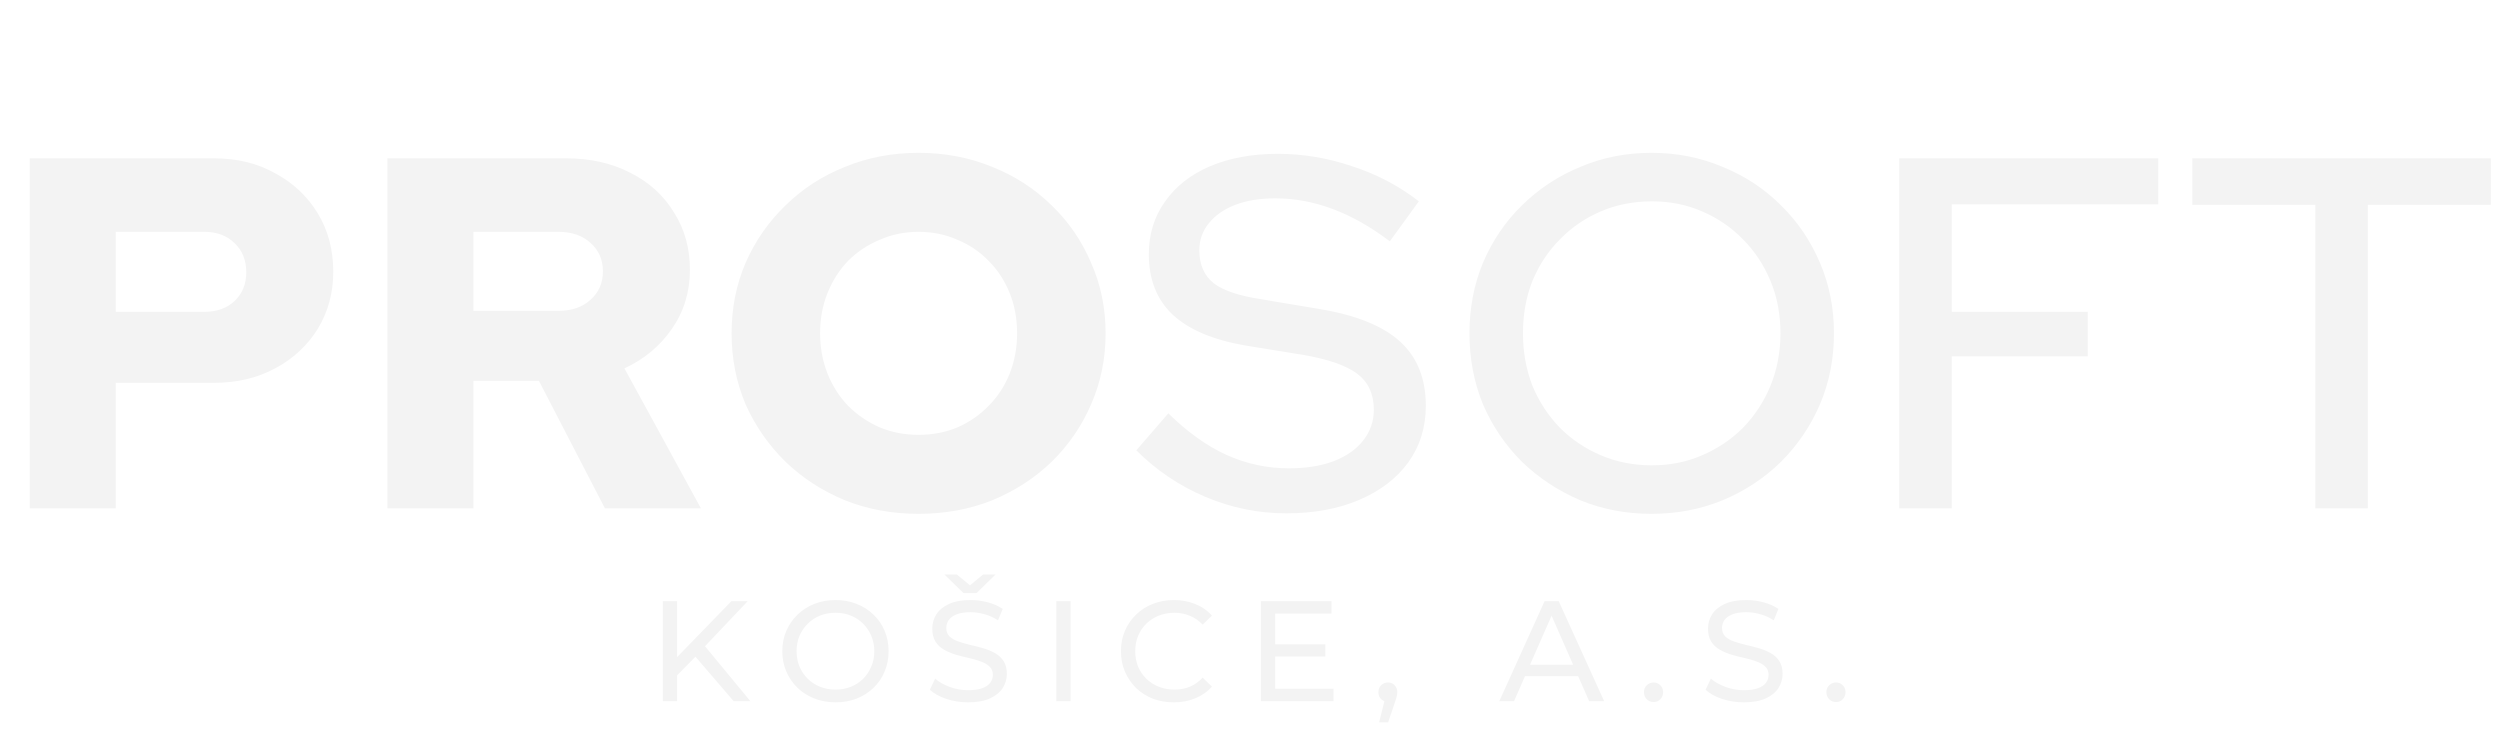
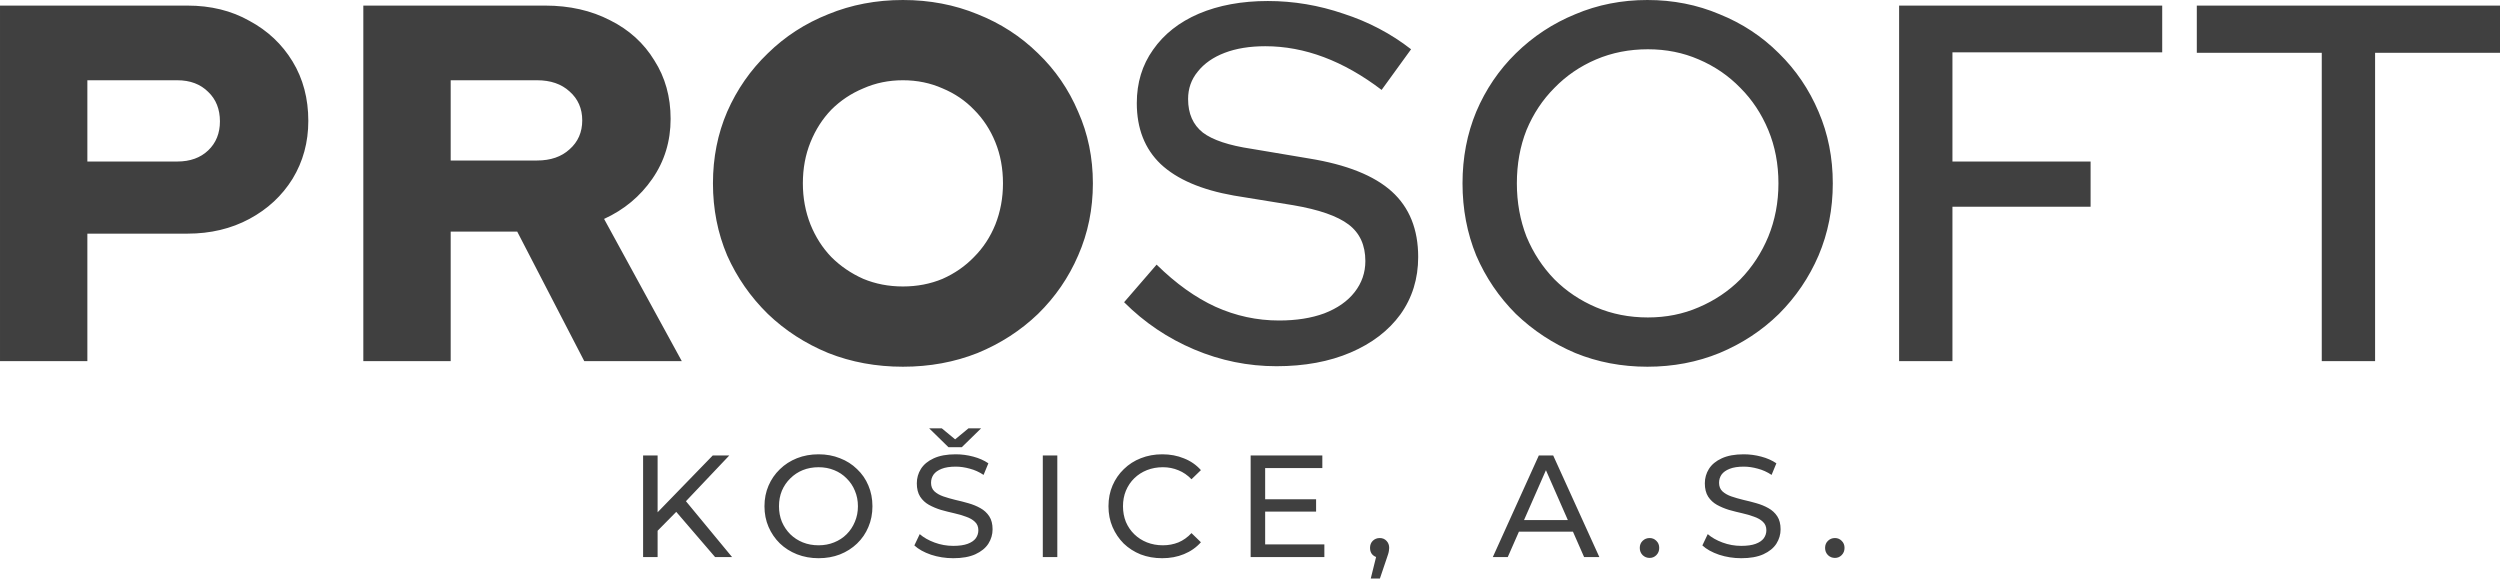
- <svg xmlns="http://www.w3.org/2000/svg" width="105" height="31" viewBox="0 0 700 206" fill="none">
-   <path d="M189.111 189.24L188.911 184.36L204.791 168H209.351L197.071 180.96L194.831 183.44L189.111 189.24ZM185.591 196V168H189.591V196H185.591ZM205.431 196L193.951 182.64L196.631 179.68L210.111 196H205.431ZM233.965 196.32C231.832 196.32 229.845 195.96 228.005 195.24C226.192 194.52 224.618 193.52 223.285 192.24C221.952 190.933 220.912 189.413 220.165 187.68C219.418 185.947 219.045 184.053 219.045 182C219.045 179.947 219.418 178.053 220.165 176.32C220.912 174.587 221.952 173.08 223.285 171.8C224.618 170.493 226.192 169.48 228.005 168.76C229.818 168.04 231.805 167.68 233.965 167.68C236.098 167.68 238.058 168.04 239.845 168.76C241.658 169.453 243.232 170.453 244.565 171.76C245.925 173.04 246.965 174.547 247.685 176.28C248.432 178.013 248.805 179.92 248.805 182C248.805 184.08 248.432 185.987 247.685 187.72C246.965 189.453 245.925 190.973 244.565 192.28C243.232 193.56 241.658 194.56 239.845 195.28C238.058 195.973 236.098 196.32 233.965 196.32ZM233.965 192.76C235.512 192.76 236.938 192.493 238.245 191.96C239.578 191.427 240.725 190.68 241.685 189.72C242.672 188.733 243.432 187.587 243.965 186.28C244.525 184.973 244.805 183.547 244.805 182C244.805 180.453 244.525 179.027 243.965 177.72C243.432 176.413 242.672 175.28 241.685 174.32C240.725 173.333 239.578 172.573 238.245 172.04C236.938 171.507 235.512 171.24 233.965 171.24C232.392 171.24 230.938 171.507 229.605 172.04C228.298 172.573 227.152 173.333 226.165 174.32C225.178 175.28 224.405 176.413 223.845 177.72C223.312 179.027 223.045 180.453 223.045 182C223.045 183.547 223.312 184.973 223.845 186.28C224.405 187.587 225.178 188.733 226.165 189.72C227.152 190.68 228.298 191.427 229.605 191.96C230.938 192.493 232.392 192.76 233.965 192.76ZM271.079 196.32C268.945 196.32 266.905 196 264.959 195.36C263.012 194.693 261.479 193.84 260.359 192.8L261.839 189.68C262.905 190.613 264.265 191.387 265.919 192C267.572 192.613 269.292 192.92 271.079 192.92C272.705 192.92 274.025 192.733 275.039 192.36C276.052 191.987 276.799 191.48 277.279 190.84C277.759 190.173 277.999 189.427 277.999 188.6C277.999 187.64 277.679 186.867 277.039 186.28C276.425 185.693 275.612 185.227 274.599 184.88C273.612 184.507 272.519 184.187 271.319 183.92C270.119 183.653 268.905 183.347 267.679 183C266.479 182.627 265.372 182.16 264.359 181.6C263.372 181.04 262.572 180.293 261.959 179.36C261.345 178.4 261.039 177.173 261.039 175.68C261.039 174.24 261.412 172.92 262.159 171.72C262.932 170.493 264.105 169.52 265.679 168.8C267.279 168.053 269.305 167.68 271.759 167.68C273.385 167.68 274.999 167.893 276.599 168.32C278.199 168.747 279.585 169.36 280.759 170.16L279.439 173.36C278.239 172.56 276.972 171.987 275.639 171.64C274.305 171.267 273.012 171.08 271.759 171.08C270.185 171.08 268.892 171.28 267.879 171.68C266.865 172.08 266.119 172.613 265.639 173.28C265.185 173.947 264.959 174.693 264.959 175.52C264.959 176.507 265.265 177.293 265.879 177.88C266.519 178.467 267.332 178.933 268.319 179.28C269.332 179.627 270.439 179.947 271.639 180.24C272.839 180.507 274.039 180.813 275.239 181.16C276.465 181.507 277.572 181.96 278.559 182.52C279.572 183.08 280.385 183.827 280.999 184.76C281.612 185.693 281.919 186.893 281.919 188.36C281.919 189.773 281.532 191.093 280.759 192.32C279.985 193.52 278.785 194.493 277.159 195.24C275.559 195.96 273.532 196.32 271.079 196.32ZM269.759 165.72L264.439 160.52H267.919L273.199 164.88H269.999L275.279 160.52H278.759L273.439 165.72H269.759ZM295.763 196V168H299.763V196H295.763ZM328.665 196.32C326.532 196.32 324.559 195.973 322.745 195.28C320.959 194.56 319.399 193.56 318.065 192.28C316.759 190.973 315.732 189.453 314.985 187.72C314.239 185.987 313.865 184.08 313.865 182C313.865 179.92 314.239 178.013 314.985 176.28C315.732 174.547 316.772 173.04 318.105 171.76C319.439 170.453 320.999 169.453 322.785 168.76C324.599 168.04 326.572 167.68 328.705 167.68C330.865 167.68 332.852 168.053 334.665 168.8C336.505 169.52 338.065 170.6 339.345 172.04L336.745 174.56C335.679 173.44 334.479 172.613 333.145 172.08C331.812 171.52 330.385 171.24 328.865 171.24C327.292 171.24 325.825 171.507 324.465 172.04C323.132 172.573 321.972 173.32 320.985 174.28C319.999 175.24 319.225 176.387 318.665 177.72C318.132 179.027 317.865 180.453 317.865 182C317.865 183.547 318.132 184.987 318.665 186.32C319.225 187.627 319.999 188.76 320.985 189.72C321.972 190.68 323.132 191.427 324.465 191.96C325.825 192.493 327.292 192.76 328.865 192.76C330.385 192.76 331.812 192.493 333.145 191.96C334.479 191.4 335.679 190.547 336.745 189.4L339.345 191.92C338.065 193.36 336.505 194.453 334.665 195.2C332.852 195.947 330.852 196.32 328.665 196.32ZM356.692 180.08H371.092V183.48H356.692V180.08ZM357.052 192.52H373.372V196H353.052V168H372.812V171.48H357.052V192.52ZM386.159 201.92L388.159 193.84L388.679 196.16C387.906 196.16 387.252 195.92 386.719 195.44C386.212 194.96 385.959 194.307 385.959 193.48C385.959 192.68 386.212 192.027 386.719 191.52C387.252 191.013 387.892 190.76 388.639 190.76C389.412 190.76 390.039 191.027 390.519 191.56C390.999 192.067 391.239 192.707 391.239 193.48C391.239 193.747 391.212 194.013 391.159 194.28C391.132 194.52 391.066 194.813 390.959 195.16C390.879 195.48 390.746 195.88 390.559 196.36L388.679 201.92H386.159ZM419.804 196L432.484 168H436.444L449.164 196H444.964L433.644 170.24H435.244L423.924 196H419.804ZM425.204 189L426.284 185.8H442.044L443.204 189H425.204ZM463.029 196.24C462.282 196.24 461.642 195.987 461.109 195.48C460.575 194.947 460.309 194.28 460.309 193.48C460.309 192.68 460.575 192.027 461.109 191.52C461.642 191.013 462.282 190.76 463.029 190.76C463.749 190.76 464.362 191.013 464.869 191.52C465.402 192.027 465.669 192.68 465.669 193.48C465.669 194.28 465.402 194.947 464.869 195.48C464.362 195.987 463.749 196.24 463.029 196.24ZM488.282 196.32C486.149 196.32 484.109 196 482.162 195.36C480.215 194.693 478.682 193.84 477.562 192.8L479.042 189.68C480.109 190.613 481.469 191.387 483.122 192C484.775 192.613 486.495 192.92 488.282 192.92C489.909 192.92 491.229 192.733 492.242 192.36C493.255 191.987 494.002 191.48 494.482 190.84C494.962 190.173 495.202 189.427 495.202 188.6C495.202 187.64 494.882 186.867 494.242 186.28C493.629 185.693 492.815 185.227 491.802 184.88C490.815 184.507 489.722 184.187 488.522 183.92C487.322 183.653 486.109 183.347 484.882 183C483.682 182.627 482.575 182.16 481.562 181.6C480.575 181.04 479.775 180.293 479.162 179.36C478.549 178.4 478.242 177.173 478.242 175.68C478.242 174.24 478.615 172.92 479.362 171.72C480.135 170.493 481.309 169.52 482.882 168.8C484.482 168.053 486.509 167.68 488.962 167.68C490.589 167.68 492.202 167.893 493.802 168.32C495.402 168.747 496.789 169.36 497.962 170.16L496.642 173.36C495.442 172.56 494.175 171.987 492.842 171.64C491.509 171.267 490.215 171.08 488.962 171.08C487.389 171.08 486.095 171.28 485.082 171.68C484.069 172.08 483.322 172.613 482.842 173.28C482.389 173.947 482.162 174.693 482.162 175.52C482.162 176.507 482.469 177.293 483.082 177.88C483.722 178.467 484.535 178.933 485.522 179.28C486.535 179.627 487.642 179.947 488.842 180.24C490.042 180.507 491.242 180.813 492.442 181.16C493.669 181.507 494.775 181.96 495.762 182.52C496.775 183.08 497.589 183.827 498.202 184.76C498.815 185.693 499.122 186.893 499.122 188.36C499.122 189.773 498.735 191.093 497.962 192.32C497.189 193.52 495.989 194.493 494.362 195.24C492.762 195.96 490.735 196.32 488.282 196.32ZM514.107 196.24C513.36 196.24 512.72 195.987 512.187 195.48C511.654 194.947 511.387 194.28 511.387 193.48C511.387 192.68 511.654 192.027 512.187 191.52C512.72 191.013 513.36 190.76 514.107 190.76C514.827 190.76 515.44 191.013 515.947 191.52C516.48 192.027 516.747 192.68 516.747 193.48C516.747 194.28 516.48 194.947 515.947 195.48C515.44 195.987 514.827 196.24 514.107 196.24Z" fill="#F3F3F3" />
-   <path d="M8.333 142V44H59.993C66.433 44 72.127 45.4 77.073 48.2C82.113 50.907 86.08 54.64 88.973 59.4C91.867 64.16 93.313 69.62 93.313 75.78C93.313 81.66 91.867 86.98 88.973 91.74C86.08 96.407 82.113 100.093 77.073 102.8C72.033 105.507 66.34 106.86 59.993 106.86H32.413V142H8.333ZM32.413 86.98H57.193C60.74 86.98 63.587 85.953 65.733 83.9C67.88 81.847 68.953 79.187 68.953 75.92C68.953 72.56 67.88 69.853 65.733 67.8C63.587 65.653 60.74 64.58 57.193 64.58H32.413V86.98ZM108.477 142V44H158.597C165.317 44 171.29 45.353 176.517 48.06C181.744 50.673 185.804 54.36 188.697 59.12C191.684 63.787 193.177 69.153 193.177 75.22C193.177 81.38 191.497 86.887 188.137 91.74C184.777 96.593 180.344 100.28 174.837 102.8L196.257 142H169.377L150.897 106.3H132.557V142H108.477ZM132.557 86.7H156.357C160.09 86.7 163.077 85.673 165.317 83.62C167.65 81.567 168.817 78.907 168.817 75.64C168.817 72.373 167.65 69.713 165.317 67.66C163.077 65.607 160.09 64.58 156.357 64.58H132.557V86.7ZM257.207 143.54C249.834 143.54 242.974 142.28 236.627 139.76C230.281 137.147 224.727 133.553 219.967 128.98C215.207 124.313 211.474 118.947 208.767 112.88C206.154 106.72 204.847 100.093 204.847 93C204.847 85.907 206.154 79.327 208.767 73.26C211.474 67.1 215.207 61.733 219.967 57.16C224.727 52.493 230.281 48.9 236.627 46.38C242.974 43.767 249.834 42.46 257.207 42.46C264.581 42.46 271.441 43.767 277.787 46.38C284.134 48.9 289.687 52.493 294.447 57.16C299.207 61.733 302.894 67.1 305.507 73.26C308.214 79.327 309.567 85.907 309.567 93C309.567 100.093 308.214 106.72 305.507 112.88C302.894 118.947 299.207 124.313 294.447 128.98C289.687 133.553 284.134 137.147 277.787 139.76C271.441 142.28 264.581 143.54 257.207 143.54ZM257.207 121.42C261.127 121.42 264.767 120.72 268.127 119.32C271.487 117.827 274.381 115.82 276.807 113.3C279.327 110.78 281.287 107.793 282.687 104.34C284.087 100.793 284.787 97.013 284.787 93C284.787 88.893 284.087 85.113 282.687 81.66C281.287 78.207 279.327 75.22 276.807 72.7C274.381 70.18 271.487 68.22 268.127 66.82C264.767 65.327 261.127 64.58 257.207 64.58C253.287 64.58 249.647 65.327 246.287 66.82C242.927 68.22 239.987 70.18 237.467 72.7C235.041 75.22 233.127 78.207 231.727 81.66C230.327 85.113 229.627 88.893 229.627 93C229.627 97.013 230.327 100.793 231.727 104.34C233.127 107.793 235.041 110.78 237.467 113.3C239.987 115.82 242.927 117.827 246.287 119.32C249.647 120.72 253.287 121.42 257.207 121.42ZM360.171 143.4C352.331 143.4 344.771 141.86 337.491 138.78C330.211 135.7 323.771 131.36 318.171 125.76L327.131 115.4C332.451 120.627 337.864 124.5 343.371 127.02C348.971 129.54 354.804 130.8 360.871 130.8C365.631 130.8 369.784 130.147 373.331 128.84C376.971 127.44 379.771 125.48 381.731 122.96C383.691 120.44 384.671 117.593 384.671 114.42C384.671 110.033 383.131 106.673 380.051 104.34C376.971 102.007 371.884 100.233 364.791 99.02L348.411 96.36C339.451 94.773 332.731 91.88 328.251 87.68C323.864 83.48 321.671 77.88 321.671 70.88C321.671 65.28 323.164 60.38 326.151 56.18C329.137 51.887 333.337 48.573 338.751 46.24C344.257 43.907 350.604 42.74 357.791 42.74C364.884 42.74 371.837 43.907 378.651 46.24C385.557 48.48 391.764 51.747 397.271 56.04L389.151 67.24C378.604 59.213 367.917 55.2 357.091 55.2C352.797 55.2 349.064 55.807 345.891 57.02C342.717 58.233 340.244 59.96 338.471 62.2C336.697 64.347 335.811 66.867 335.811 69.76C335.811 73.773 337.164 76.853 339.871 79C342.577 81.053 347.057 82.547 353.311 83.48L369.131 86.14C379.491 87.82 387.097 90.853 391.951 95.24C396.804 99.627 399.231 105.647 399.231 113.3C399.231 119.273 397.597 124.547 394.331 129.12C391.064 133.6 386.491 137.1 380.611 139.62C374.731 142.14 367.917 143.4 360.171 143.4ZM462.41 143.54C455.317 143.54 448.69 142.28 442.53 139.76C436.37 137.147 430.91 133.553 426.15 128.98C421.484 124.313 417.844 118.947 415.23 112.88C412.71 106.72 411.45 100.093 411.45 93C411.45 85.907 412.71 79.327 415.23 73.26C417.844 67.1 421.484 61.733 426.15 57.16C430.91 52.493 436.37 48.9 442.53 46.38C448.69 43.767 455.317 42.46 462.41 42.46C469.504 42.46 476.13 43.767 482.29 46.38C488.544 48.9 494.004 52.493 498.67 57.16C503.337 61.733 506.977 67.1 509.59 73.26C512.204 79.327 513.51 85.907 513.51 93C513.51 100.093 512.204 106.72 509.59 112.88C506.977 118.947 503.337 124.313 498.67 128.98C494.004 133.553 488.544 137.147 482.29 139.76C476.13 142.28 469.504 143.54 462.41 143.54ZM462.55 129.96C467.59 129.96 472.257 129.027 476.55 127.16C480.937 125.293 484.764 122.727 488.03 119.46C491.297 116.1 493.864 112.18 495.73 107.7C497.597 103.127 498.53 98.227 498.53 93C498.53 87.68 497.597 82.78 495.73 78.3C493.864 73.82 491.297 69.947 488.03 66.68C484.764 63.32 480.937 60.707 476.55 58.84C472.257 56.973 467.59 56.04 462.55 56.04C457.417 56.04 452.657 56.973 448.27 58.84C443.884 60.707 440.057 63.32 436.79 66.68C433.524 69.947 430.957 73.82 429.09 78.3C427.317 82.78 426.43 87.68 426.43 93C426.43 98.227 427.317 103.127 429.09 107.7C430.957 112.18 433.524 116.1 436.79 119.46C440.057 122.727 443.884 125.293 448.27 127.16C452.657 129.027 457.417 129.96 462.55 129.96ZM531.79 142V44H604.31V56.88H546.49V86.98H584.57V99.44H546.49V142H531.79ZM648.286 142V57.02H613.846V44H697.426V57.02H662.986V142H648.286Z" fill="#F3F3F3" />
+ <svg xmlns="http://www.w3.org/2000/svg" width="27.348mm" height="6.329mm" viewBox="0 0 27.348 6.329" version="1.1" id="svg5">
+   <defs id="defs2" />
+   <g id="layer1" transform="translate(168.1278,-129.1759)">
+     <g style="fill:#404040" id="g836" transform="matrix(0.0396875,0,0,0.0396875,-168.4585,127.4908)">
+       <path d="m 189.111,189.24 -0.2,-4.88 15.88,-16.36 h 4.56 l -12.28,12.96 -2.24,2.48 z m -3.52,6.76 v -28 h 4 v 28 z m 19.84,0 -11.48,-13.36 2.68,-2.96 13.48,16.32 z m 28.534,0.32 c -2.133,0 -4.12,-0.36 -5.96,-1.08 -1.813,-0.72 -3.387,-1.72 -4.72,-3 -1.333,-1.307 -2.373,-2.827 -3.12,-4.56 -0.747,-1.733 -1.12,-3.627 -1.12,-5.68 0,-2.053 0.373,-3.947 1.12,-5.68 0.747,-1.733 1.787,-3.24 3.12,-4.52 1.333,-1.307 2.907,-2.32 4.72,-3.04 1.813,-0.72 3.8,-1.08 5.96,-1.08 2.133,0 4.093,0.36 5.88,1.08 1.813,0.693 3.387,1.693 4.72,3 1.36,1.28 2.4,2.787 3.12,4.52 0.747,1.733 1.12,3.64 1.12,5.72 0,2.08 -0.373,3.987 -1.12,5.72 -0.72,1.733 -1.76,3.253 -3.12,4.56 -1.333,1.28 -2.907,2.28 -4.72,3 -1.787,0.693 -3.747,1.04 -5.88,1.04 z m 0,-3.56 c 1.547,0 2.973,-0.267 4.28,-0.8 1.333,-0.533 2.48,-1.28 3.44,-2.24 0.987,-0.987 1.747,-2.133 2.28,-3.44 0.56,-1.307 0.84,-2.733 0.84,-4.28 0,-1.547 -0.28,-2.973 -0.84,-4.28 -0.533,-1.307 -1.293,-2.44 -2.28,-3.4 -0.96,-0.987 -2.107,-1.747 -3.44,-2.28 -1.307,-0.533 -2.733,-0.8 -4.28,-0.8 -1.573,0 -3.027,0.267 -4.36,0.8 -1.307,0.533 -2.453,1.293 -3.44,2.28 -0.987,0.96 -1.76,2.093 -2.32,3.4 -0.533,1.307 -0.8,2.733 -0.8,4.28 0,1.547 0.267,2.973 0.8,4.28 0.56,1.307 1.333,2.453 2.32,3.44 0.987,0.96 2.133,1.707 3.44,2.24 1.333,0.533 2.787,0.8 4.36,0.8 z m 37.114,3.56 c -2.134,0 -4.174,-0.32 -6.12,-0.96 -1.947,-0.667 -3.48,-1.52 -4.6,-2.56 l 1.48,-3.12 c 1.066,0.933 2.426,1.707 4.08,2.32 1.653,0.613 3.373,0.92 5.16,0.92 1.626,0 2.946,-0.187 3.96,-0.56 1.013,-0.373 1.76,-0.88 2.24,-1.52 0.48,-0.667 0.72,-1.413 0.72,-2.24 0,-0.96 -0.32,-1.733 -0.96,-2.32 -0.614,-0.587 -1.427,-1.053 -2.44,-1.4 -0.987,-0.373 -2.08,-0.693 -3.28,-0.96 -1.2,-0.267 -2.414,-0.573 -3.64,-0.92 -1.2,-0.373 -2.307,-0.84 -3.32,-1.4 -0.987,-0.56 -1.787,-1.307 -2.4,-2.24 -0.614,-0.96 -0.92,-2.187 -0.92,-3.68 0,-1.44 0.373,-2.76 1.12,-3.96 0.773,-1.227 1.946,-2.2 3.52,-2.92 1.6,-0.747 3.626,-1.12 6.08,-1.12 1.626,0 3.24,0.213 4.84,0.64 1.6,0.427 2.986,1.04 4.16,1.84 l -1.32,3.2 c -1.2,-0.8 -2.467,-1.373 -3.8,-1.72 -1.334,-0.373 -2.627,-0.56 -3.88,-0.56 -1.574,0 -2.867,0.2 -3.88,0.6 -1.014,0.4 -1.76,0.933 -2.24,1.6 -0.454,0.667 -0.68,1.413 -0.68,2.24 0,0.987 0.306,1.773 0.92,2.36 0.64,0.587 1.453,1.053 2.44,1.4 1.013,0.347 2.12,0.667 3.32,0.96 1.2,0.267 2.4,0.573 3.6,0.92 1.226,0.347 2.333,0.8 3.32,1.36 1.013,0.56 1.826,1.307 2.44,2.24 0.613,0.933 0.92,2.133 0.92,3.6 0,1.413 -0.387,2.733 -1.16,3.96 -0.774,1.2 -1.974,2.173 -3.6,2.92 -1.6,0.72 -3.627,1.08 -6.08,1.08 z m -1.32,-30.6 -5.32,-5.2 h 3.48 l 5.28,4.36 h -3.2 l 5.28,-4.36 h 3.48 l -5.32,5.2 z M 295.763,196 v -28 h 4 v 28 z m 32.902,0.32 c -2.133,0 -4.106,-0.347 -5.92,-1.04 -1.786,-0.72 -3.346,-1.72 -4.68,-3 -1.306,-1.307 -2.333,-2.827 -3.08,-4.56 -0.746,-1.733 -1.12,-3.64 -1.12,-5.72 0,-2.08 0.374,-3.987 1.12,-5.72 0.747,-1.733 1.787,-3.24 3.12,-4.52 1.334,-1.307 2.894,-2.307 4.68,-3 1.814,-0.72 3.787,-1.08 5.92,-1.08 2.16,0 4.147,0.373 5.96,1.12 1.84,0.72 3.4,1.8 4.68,3.24 l -2.6,2.52 c -1.066,-1.12 -2.266,-1.947 -3.6,-2.48 -1.333,-0.56 -2.76,-0.84 -4.28,-0.84 -1.573,0 -3.04,0.267 -4.4,0.8 -1.333,0.533 -2.493,1.28 -3.48,2.24 -0.986,0.96 -1.76,2.107 -2.32,3.44 -0.533,1.307 -0.8,2.733 -0.8,4.28 0,1.547 0.267,2.987 0.8,4.32 0.56,1.307 1.334,2.44 2.32,3.4 0.987,0.96 2.147,1.707 3.48,2.24 1.36,0.533 2.827,0.8 4.4,0.8 1.52,0 2.947,-0.267 4.28,-0.8 1.334,-0.56 2.534,-1.413 3.6,-2.56 l 2.6,2.52 c -1.28,1.44 -2.84,2.533 -4.68,3.28 -1.813,0.747 -3.813,1.12 -6,1.12 z m 28.027,-16.24 h 14.4 v 3.4 h -14.4 z m 0.36,12.44 h 16.32 V 196 h -20.32 v -28 h 19.76 v 3.48 h -15.76 z m 29.107,9.4 2,-8.08 0.52,2.32 c -0.773,0 -1.427,-0.24 -1.96,-0.72 -0.507,-0.48 -0.76,-1.133 -0.76,-1.96 0,-0.8 0.253,-1.453 0.76,-1.96 0.533,-0.507 1.173,-0.76 1.92,-0.76 0.773,0 1.4,0.267 1.88,0.8 0.48,0.507 0.72,1.147 0.72,1.92 0,0.267 -0.027,0.533 -0.08,0.8 -0.027,0.24 -0.093,0.533 -0.2,0.88 -0.08,0.32 -0.213,0.72 -0.4,1.2 l -1.88,5.56 z m 33.645,-5.92 12.68,-28 h 3.96 l 12.72,28 h -4.2 l -11.32,-25.76 h 1.6 L 423.924,196 Z m 5.4,-7 1.08,-3.2 h 15.76 l 1.16,3.2 z m 37.825,7.24 c -0.747,0 -1.387,-0.253 -1.92,-0.76 -0.534,-0.533 -0.8,-1.2 -0.8,-2 0,-0.8 0.266,-1.453 0.8,-1.96 0.533,-0.507 1.173,-0.76 1.92,-0.76 0.72,0 1.333,0.253 1.84,0.76 0.533,0.507 0.8,1.16 0.8,1.96 0,0.8 -0.267,1.467 -0.8,2 -0.507,0.507 -1.12,0.76 -1.84,0.76 z m 25.253,0.08 c -2.133,0 -4.173,-0.32 -6.12,-0.96 -1.947,-0.667 -3.48,-1.52 -4.6,-2.56 l 1.48,-3.12 c 1.067,0.933 2.427,1.707 4.08,2.32 1.653,0.613 3.373,0.92 5.16,0.92 1.627,0 2.947,-0.187 3.96,-0.56 1.013,-0.373 1.76,-0.88 2.24,-1.52 0.48,-0.667 0.72,-1.413 0.72,-2.24 0,-0.96 -0.32,-1.733 -0.96,-2.32 -0.613,-0.587 -1.427,-1.053 -2.44,-1.4 -0.987,-0.373 -2.08,-0.693 -3.28,-0.96 -1.2,-0.267 -2.413,-0.573 -3.64,-0.92 -1.2,-0.373 -2.307,-0.84 -3.32,-1.4 -0.987,-0.56 -1.787,-1.307 -2.4,-2.24 -0.613,-0.96 -0.92,-2.187 -0.92,-3.68 0,-1.44 0.373,-2.76 1.12,-3.96 0.773,-1.227 1.947,-2.2 3.52,-2.92 1.6,-0.747 3.627,-1.12 6.08,-1.12 1.627,0 3.24,0.213 4.84,0.64 1.6,0.427 2.987,1.04 4.16,1.84 l -1.32,3.2 c -1.2,-0.8 -2.467,-1.373 -3.8,-1.72 -1.333,-0.373 -2.627,-0.56 -3.88,-0.56 -1.573,0 -2.867,0.2 -3.88,0.6 -1.013,0.4 -1.76,0.933 -2.24,1.6 -0.453,0.667 -0.68,1.413 -0.68,2.24 0,0.987 0.307,1.773 0.92,2.36 0.64,0.587 1.453,1.053 2.44,1.4 1.013,0.347 2.12,0.667 3.32,0.96 1.2,0.267 2.4,0.573 3.6,0.92 1.227,0.347 2.333,0.8 3.32,1.36 1.013,0.56 1.827,1.307 2.44,2.24 0.613,0.933 0.92,2.133 0.92,3.6 0,1.413 -0.387,2.733 -1.16,3.96 -0.773,1.2 -1.973,2.173 -3.6,2.92 -1.6,0.72 -3.627,1.08 -6.08,1.08 z m 25.825,-0.08 c -0.747,0 -1.387,-0.253 -1.92,-0.76 -0.533,-0.533 -0.8,-1.2 -0.8,-2 0,-0.8 0.267,-1.453 0.8,-1.96 0.533,-0.507 1.173,-0.76 1.92,-0.76 0.72,0 1.333,0.253 1.84,0.76 0.533,0.507 0.8,1.16 0.8,1.96 0,0.8 -0.267,1.467 -0.8,2 -0.507,0.507 -1.12,0.76 -1.84,0.76 z" fill="#f3f3f3" id="path824" style="fill:#404040" />
+       <path d="M 8.333,142 V 44 H 59.993 c 6.44,0 12.133,1.4 17.08,4.2 5.04,2.707 9.007,6.44 11.9,11.2 2.893,4.76 4.34,10.22 4.34,16.38 0,5.88 -1.447,11.2 -4.34,15.96 -2.893,4.667 -6.86,8.353 -11.9,11.06 -5.04,2.707 -10.733,4.06 -17.08,4.06 h -27.58 V 142 Z M 32.413,86.98 h 24.78 c 3.547,0 6.393,-1.027 8.54,-3.08 2.147,-2.053 3.22,-4.713 3.22,-7.98 0,-3.36 -1.073,-6.067 -3.22,-8.12 -2.147,-2.147 -4.993,-3.22 -8.54,-3.22 h -24.78 z M 108.477,142 V 44 h 50.12 c 6.72,0 12.693,1.353 17.92,4.06 5.227,2.613 9.287,6.3 12.18,11.06 2.987,4.667 4.48,10.033 4.48,16.1 0,6.16 -1.68,11.667 -5.04,16.52 -3.36,4.853 -7.793,8.54 -13.3,11.06 l 21.42,39.2 h -26.88 l -18.48,-35.7 h -18.34 V 142 Z m 24.08,-55.3 h 23.8 c 3.733,0 6.72,-1.027 8.96,-3.08 2.333,-2.053 3.5,-4.713 3.5,-7.98 0,-3.267 -1.167,-5.927 -3.5,-7.98 -2.24,-2.053 -5.227,-3.08 -8.96,-3.08 h -23.8 z m 124.65,56.84 c -7.373,0 -14.233,-1.26 -20.58,-3.78 -6.346,-2.613 -11.9,-6.207 -16.66,-10.78 -4.76,-4.667 -8.493,-10.033 -11.2,-16.1 -2.613,-6.16 -3.92,-12.787 -3.92,-19.88 0,-7.093 1.307,-13.673 3.92,-19.74 2.707,-6.16 6.44,-11.527 11.2,-16.1 4.76,-4.667 10.314,-8.26 16.66,-10.78 6.347,-2.613 13.207,-3.92 20.58,-3.92 7.374,0 14.234,1.307 20.58,3.92 6.347,2.52 11.9,6.113 16.66,10.78 4.76,4.573 8.447,9.94 11.06,16.1 2.707,6.067 4.06,12.647 4.06,19.74 0,7.093 -1.353,13.72 -4.06,19.88 -2.613,6.067 -6.3,11.433 -11.06,16.1 -4.76,4.573 -10.313,8.167 -16.66,10.78 -6.346,2.52 -13.206,3.78 -20.58,3.78 z m 0,-22.12 c 3.92,0 7.56,-0.7 10.92,-2.1 3.36,-1.493 6.254,-3.5 8.68,-6.02 2.52,-2.52 4.48,-5.507 5.88,-8.96 1.4,-3.547 2.1,-7.327 2.1,-11.34 0,-4.107 -0.7,-7.887 -2.1,-11.34 -1.4,-3.453 -3.36,-6.44 -5.88,-8.96 -2.426,-2.52 -5.32,-4.48 -8.68,-5.88 -3.36,-1.493 -7,-2.24 -10.92,-2.24 -3.92,0 -7.56,0.747 -10.92,2.24 -3.36,1.4 -6.3,3.36 -8.82,5.88 -2.426,2.52 -4.34,5.507 -5.74,8.96 -1.4,3.453 -2.1,7.233 -2.1,11.34 0,4.013 0.7,7.793 2.1,11.34 1.4,3.453 3.314,6.44 5.74,8.96 2.52,2.52 5.46,4.527 8.82,6.02 3.36,1.4 7,2.1 10.92,2.1 z m 102.964,21.98 c -7.84,0 -15.4,-1.54 -22.68,-4.62 -7.28,-3.08 -13.72,-7.42 -19.32,-13.02 l 8.96,-10.36 c 5.32,5.227 10.733,9.1 16.24,11.62 5.6,2.52 11.433,3.78 17.5,3.78 4.76,0 8.913,-0.653 12.46,-1.96 3.64,-1.4 6.44,-3.36 8.4,-5.88 1.96,-2.52 2.94,-5.367 2.94,-8.54 0,-4.387 -1.54,-7.747 -4.62,-10.08 -3.08,-2.333 -8.167,-4.107 -15.26,-5.32 l -16.38,-2.66 c -8.96,-1.587 -15.68,-4.48 -20.16,-8.68 -4.387,-4.2 -6.58,-9.8 -6.58,-16.8 0,-5.6 1.493,-10.5 4.48,-14.7 2.986,-4.293 7.186,-7.607 12.6,-9.94 5.506,-2.333 11.853,-3.5 19.04,-3.5 7.093,0 14.046,1.167 20.86,3.5 6.906,2.24 13.113,5.507 18.62,9.8 l -8.12,11.2 C 378.604,59.213 367.917,55.2 357.091,55.2 c -4.294,0 -8.027,0.607 -11.2,1.82 -3.174,1.213 -5.647,2.94 -7.42,5.18 -1.774,2.147 -2.66,4.667 -2.66,7.56 0,4.013 1.353,7.093 4.06,9.24 2.706,2.053 7.186,3.547 13.44,4.48 l 15.82,2.66 c 10.36,1.68 17.966,4.713 22.82,9.1 4.853,4.387 7.28,10.407 7.28,18.06 0,5.973 -1.634,11.247 -4.9,15.82 -3.267,4.48 -7.84,7.98 -13.72,10.5 -5.88,2.52 -12.694,3.78 -20.44,3.78 z m 102.239,0.14 c -7.093,0 -13.72,-1.26 -19.88,-3.78 -6.16,-2.613 -11.62,-6.207 -16.38,-10.78 -4.666,-4.667 -8.306,-10.033 -10.92,-16.1 -2.52,-6.16 -3.78,-12.787 -3.78,-19.88 0,-7.093 1.26,-13.673 3.78,-19.74 2.614,-6.16 6.254,-11.527 10.92,-16.1 4.76,-4.667 10.22,-8.26 16.38,-10.78 6.16,-2.613 12.787,-3.92 19.88,-3.92 7.094,0 13.72,1.307 19.88,3.92 6.254,2.52 11.714,6.113 16.38,10.78 4.667,4.573 8.307,9.94 10.92,16.1 2.614,6.067 3.92,12.647 3.92,19.74 0,7.093 -1.306,13.72 -3.92,19.88 -2.613,6.067 -6.253,11.433 -10.92,16.1 -4.666,4.573 -10.126,8.167 -16.38,10.78 -6.16,2.52 -12.786,3.78 -19.88,3.78 z m 0.14,-13.58 c 5.04,0 9.707,-0.933 14,-2.8 4.387,-1.867 8.214,-4.433 11.48,-7.7 3.267,-3.36 5.834,-7.28 7.7,-11.76 1.867,-4.573 2.8,-9.473 2.8,-14.7 0,-5.32 -0.933,-10.22 -2.8,-14.7 -1.866,-4.48 -4.433,-8.353 -7.7,-11.62 -3.266,-3.36 -7.093,-5.973 -11.48,-7.84 -4.293,-1.867 -8.96,-2.8 -14,-2.8 -5.133,0 -9.893,0.933 -14.28,2.8 -4.386,1.867 -8.213,4.48 -11.48,7.84 -3.266,3.267 -5.833,7.14 -7.7,11.62 -1.773,4.48 -2.66,9.38 -2.66,14.7 0,5.227 0.887,10.127 2.66,14.7 1.867,4.48 4.434,8.4 7.7,11.76 3.267,3.267 7.094,5.833 11.48,7.7 4.387,1.867 9.147,2.8 14.28,2.8 z M 531.79,142 V 44 h 72.52 v 12.88 h -57.82 v 30.1 h 38.08 V 99.44 H 546.49 V 142 Z m 116.496,0 V 57.02 h -34.44 V 44 h 83.58 v 13.02 h -34.44 V 142 Z" fill="#f3f3f3" id="path826" style="fill:#404040" />
+     </g>
+   </g>
</svg>
